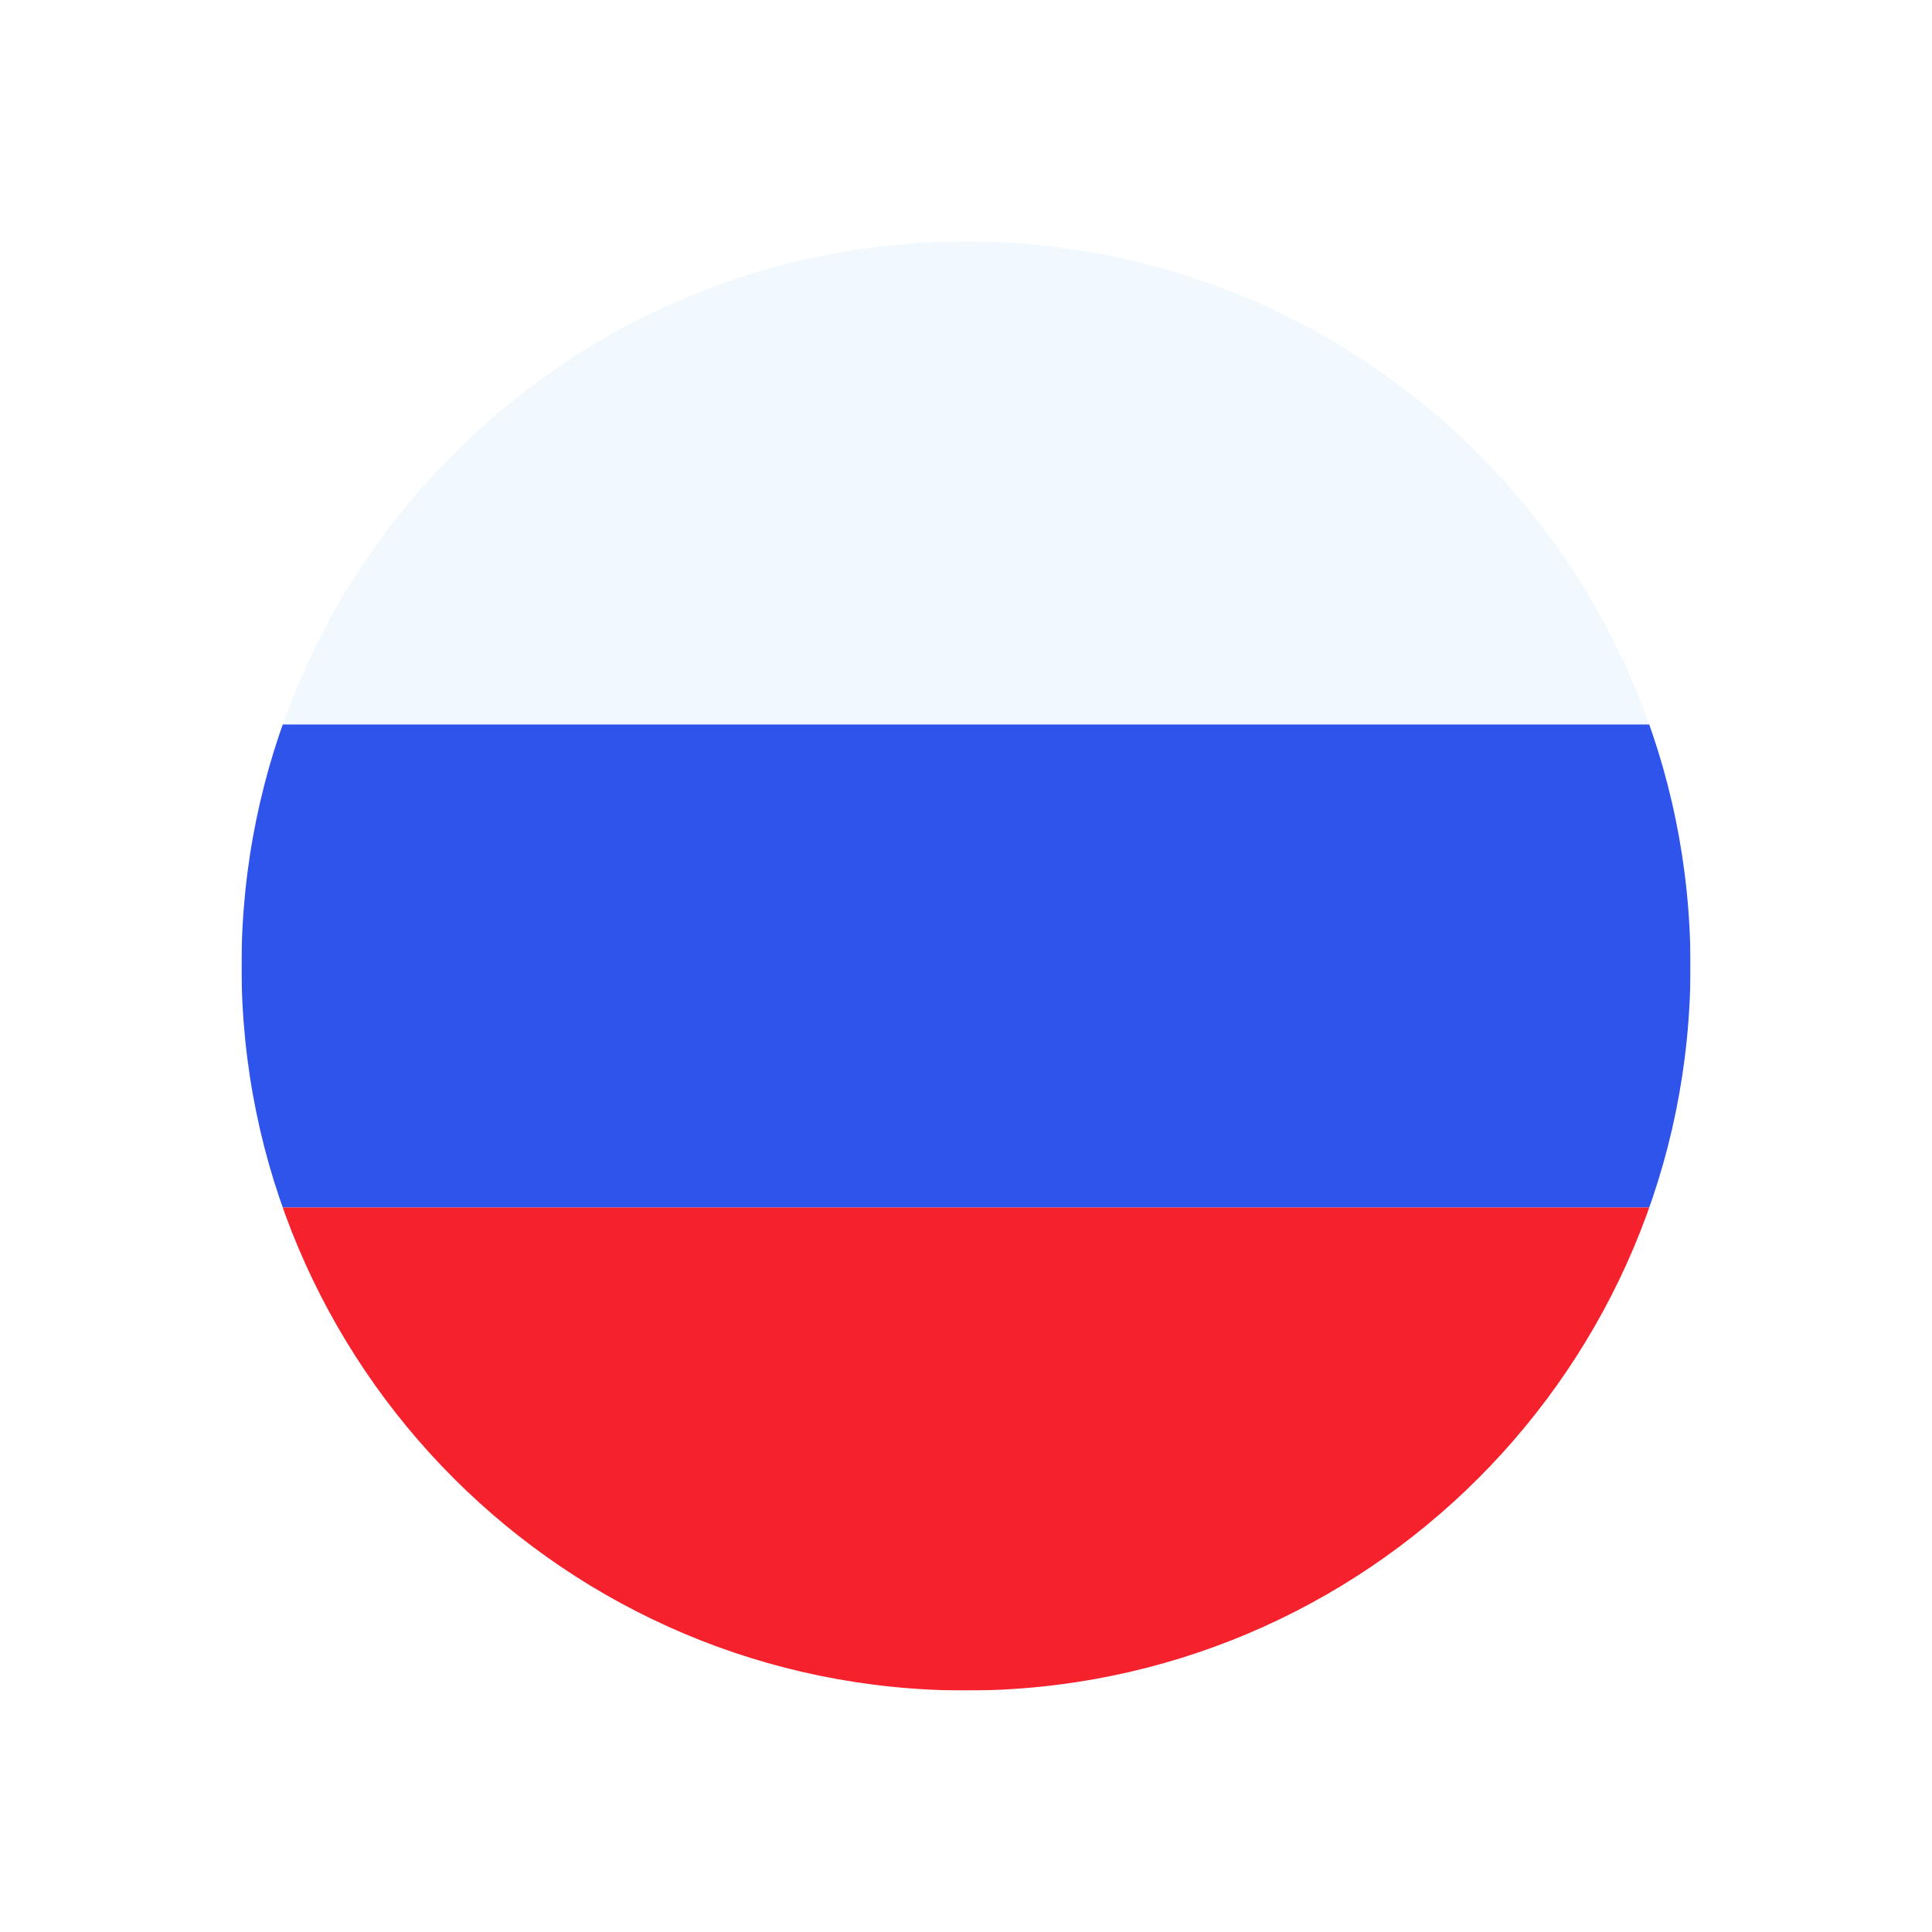
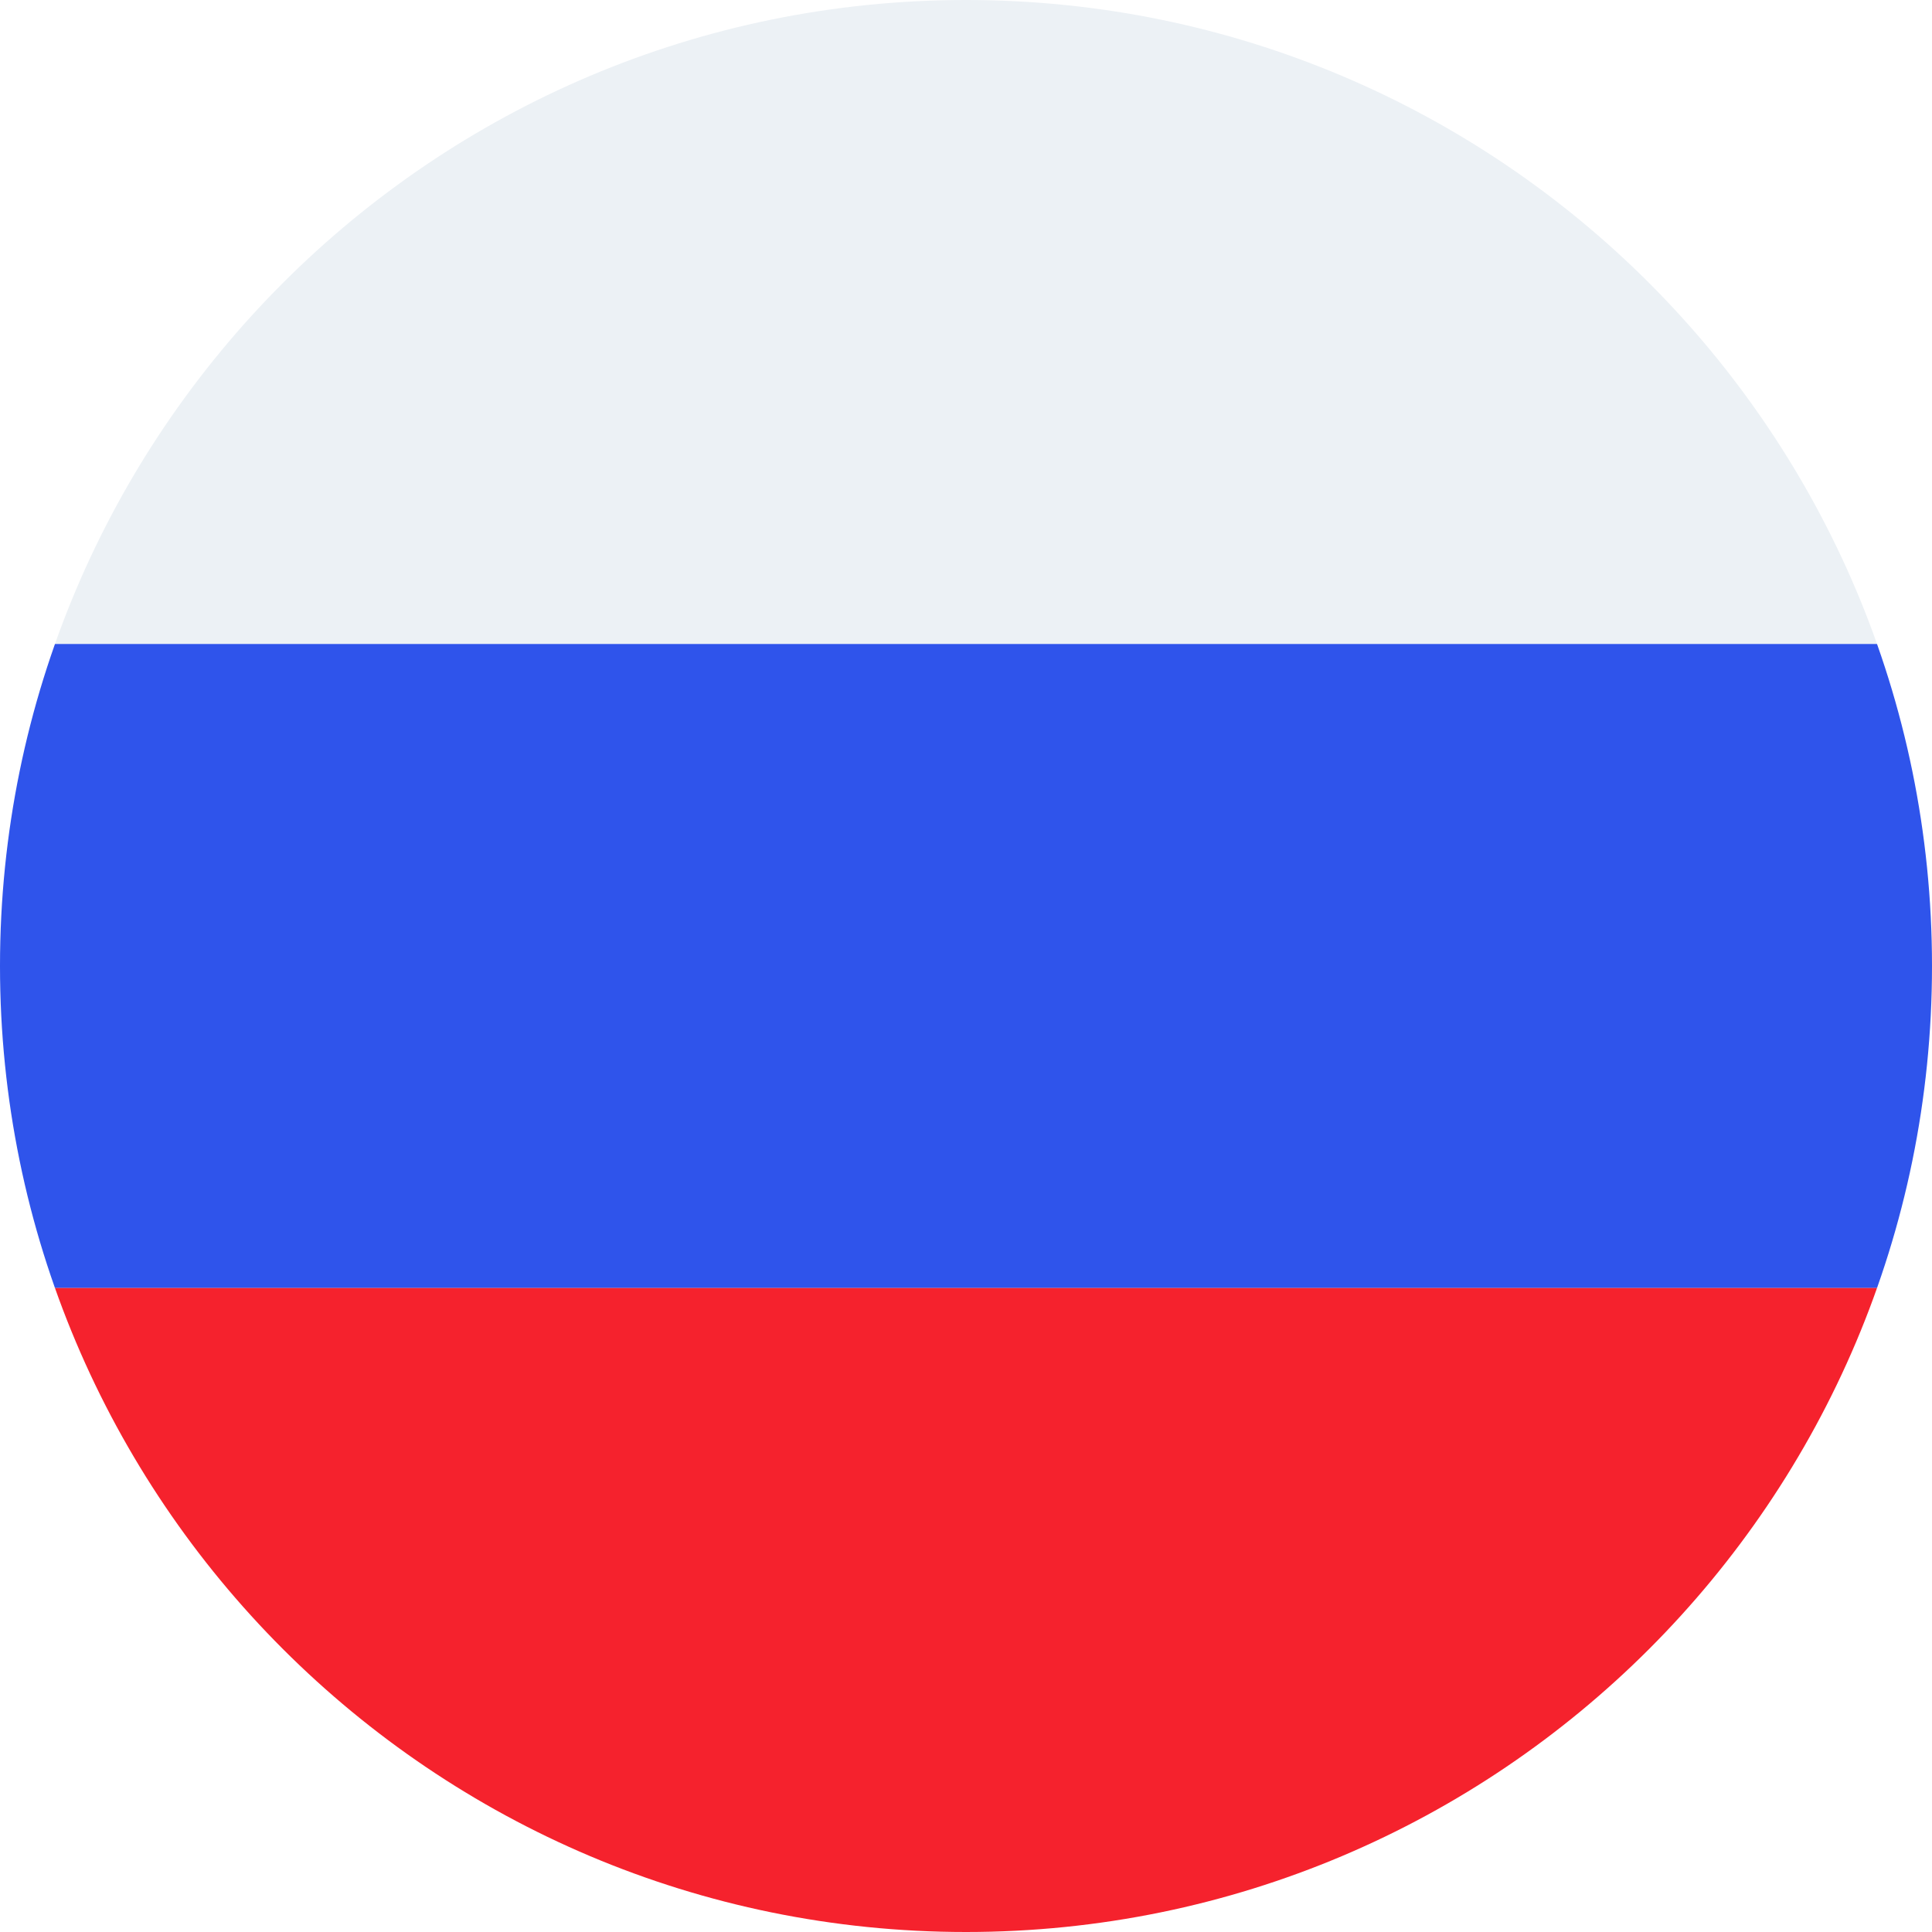
- <svg xmlns="http://www.w3.org/2000/svg" width="16" height="16" fill="none">
-   <mask id="a" style="mask-type:alpha" maskUnits="userSpaceOnUse" x="2" y="2" width="12" height="12">
-     <circle cx="8" cy="8" r="6" fill="#C4C4C4" />
+ <svg xmlns="http://www.w3.org/2000/svg" width="18" height="18" viewBox="0 0 18 18" fill="none">
+   <mask id="mask0_2370_91" style="mask-type:alpha" maskUnits="userSpaceOnUse" x="0" y="0" width="18" height="18">
+     <circle cx="9" cy="9" r="9" fill="#C4C4C4" />
  </mask>
-   <g mask="url(#a)">
-     <path d="M14 2H2v12h12V2Z" fill="#F1F8FE" />
-     <path d="M14 6H2v4h12V6Z" fill="#2F54EB" />
-     <path d="M14 10H2v4h12v-4Z" fill="#F5222D" />
+   <g mask="url(#mask0_2370_91)">
+     <path d="M18 0H0V18H18V0Z" fill="#ECF1F5" />
+     <path d="M18 6H0V12H18V6Z" fill="#2F54EB" />
+     <path d="M18 12H0V18H18V12Z" fill="#F5222D" />
  </g>
</svg>
